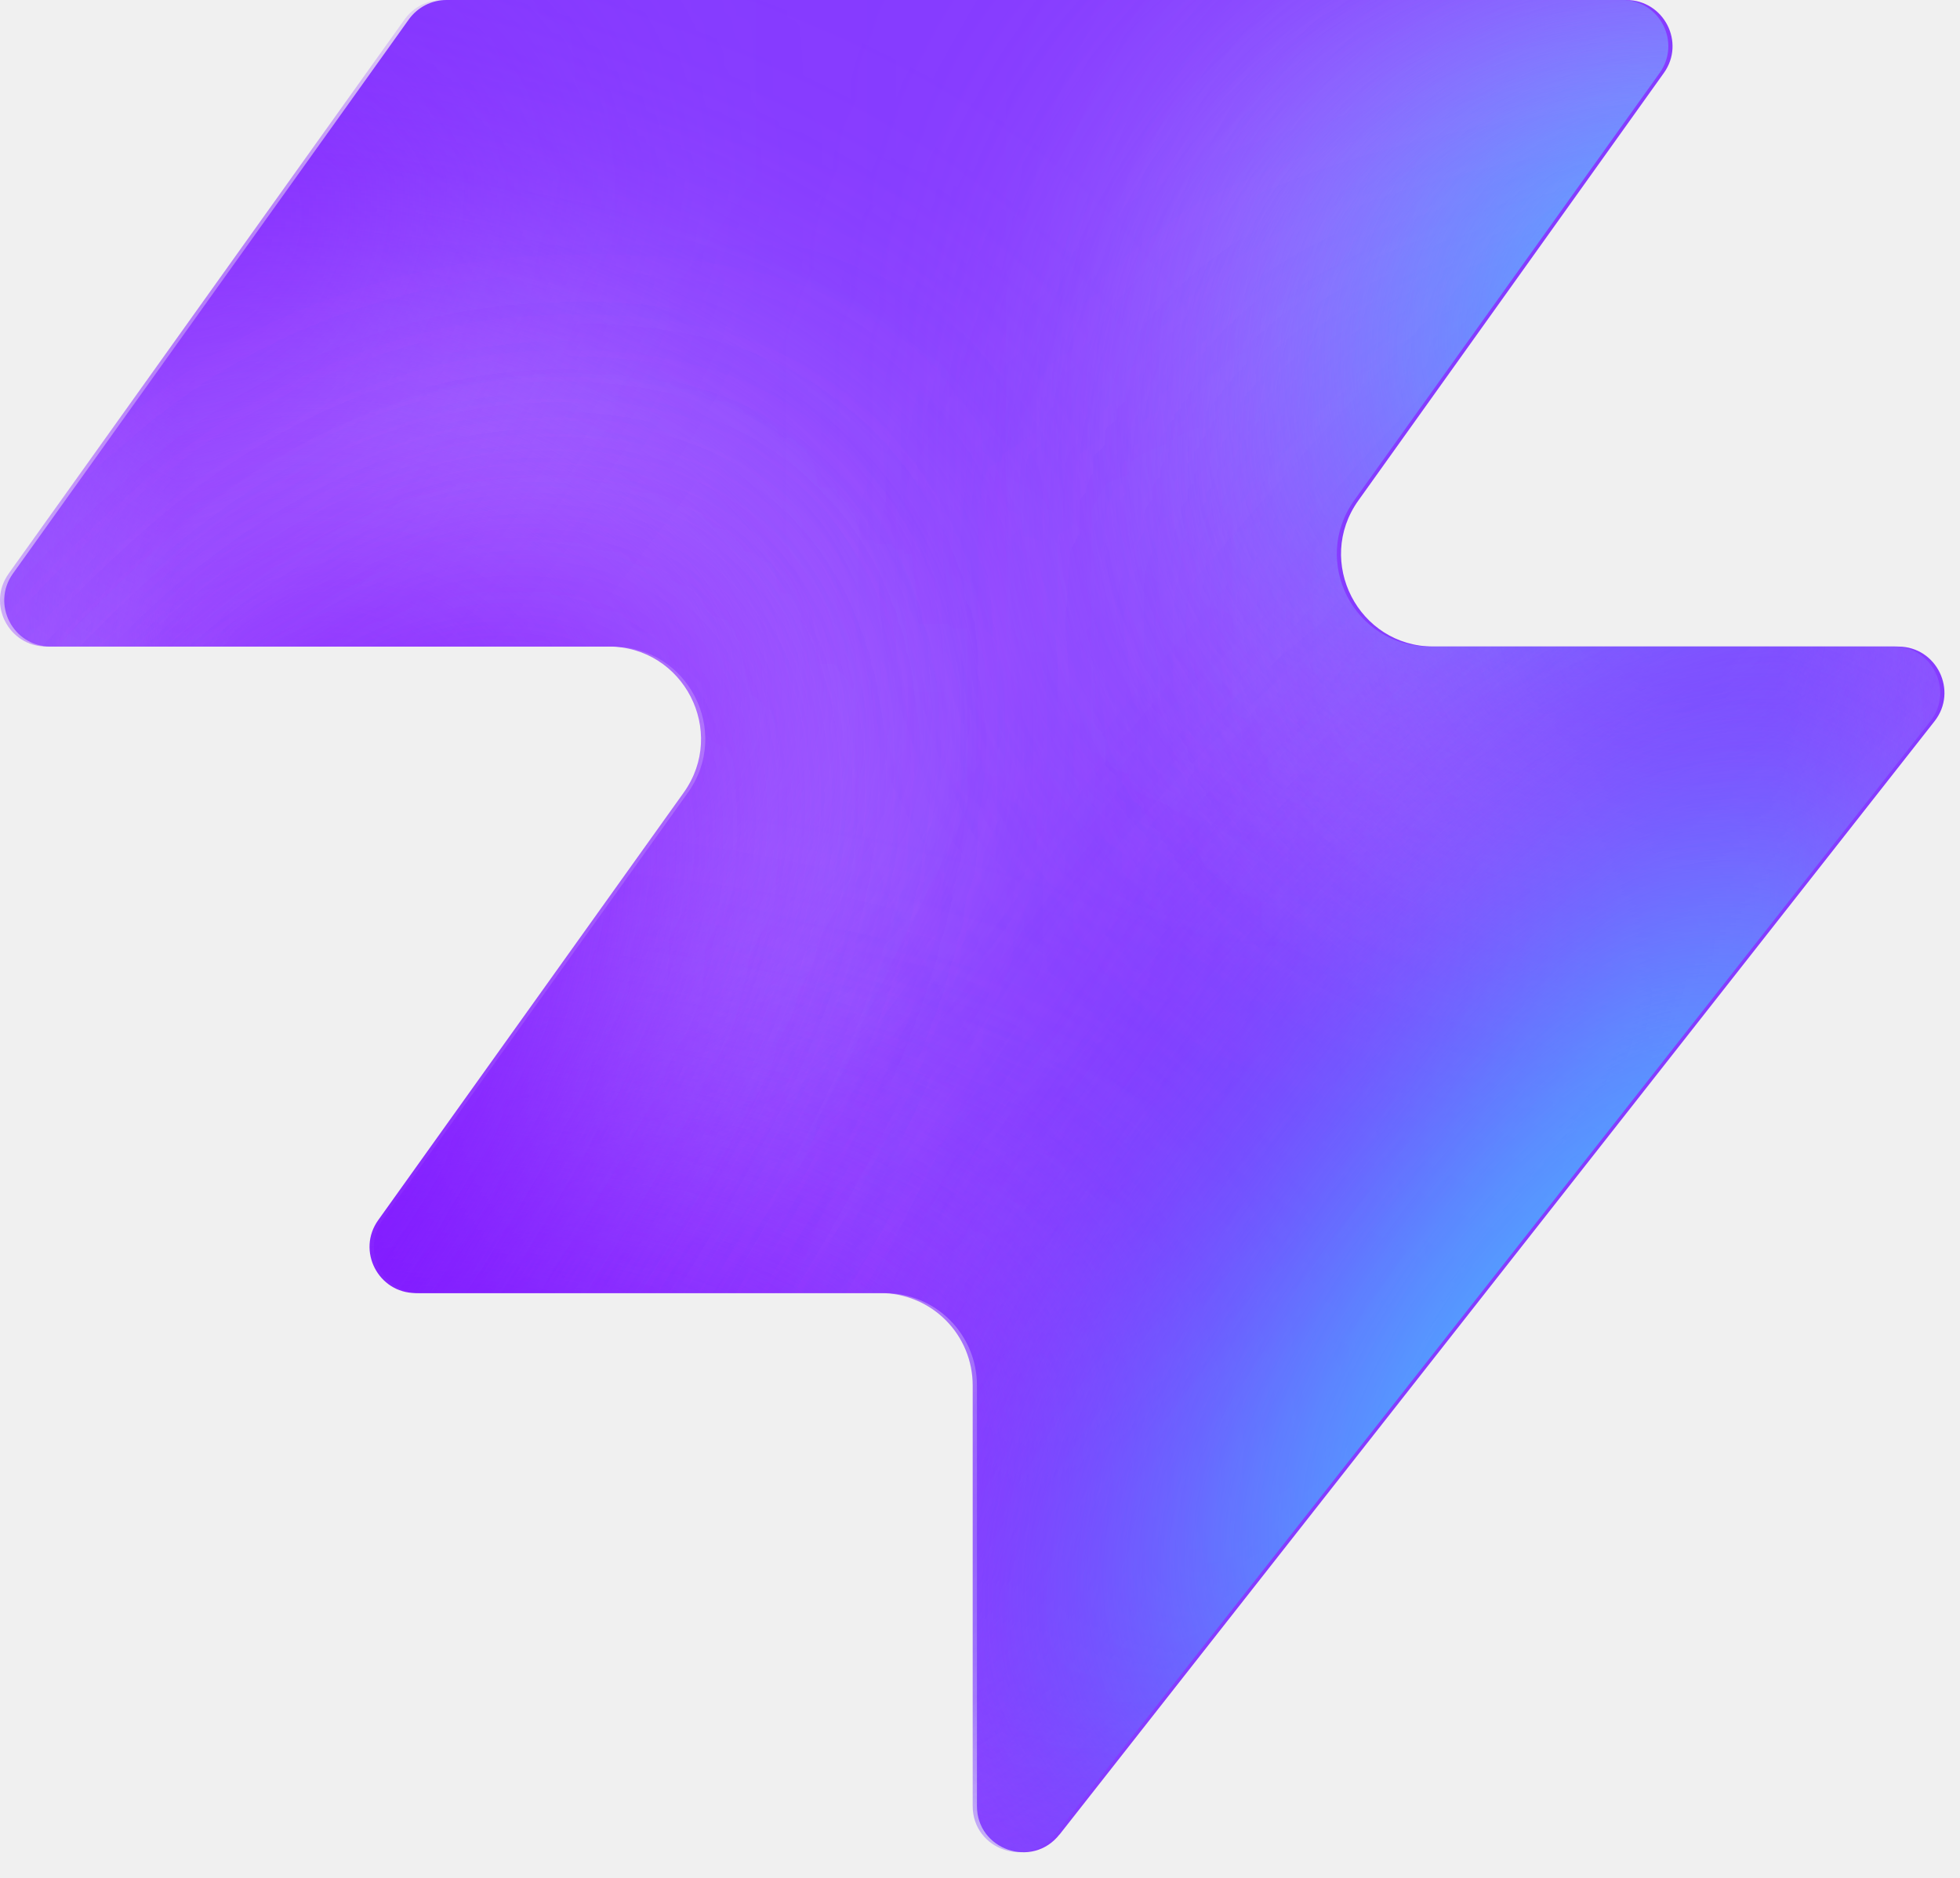
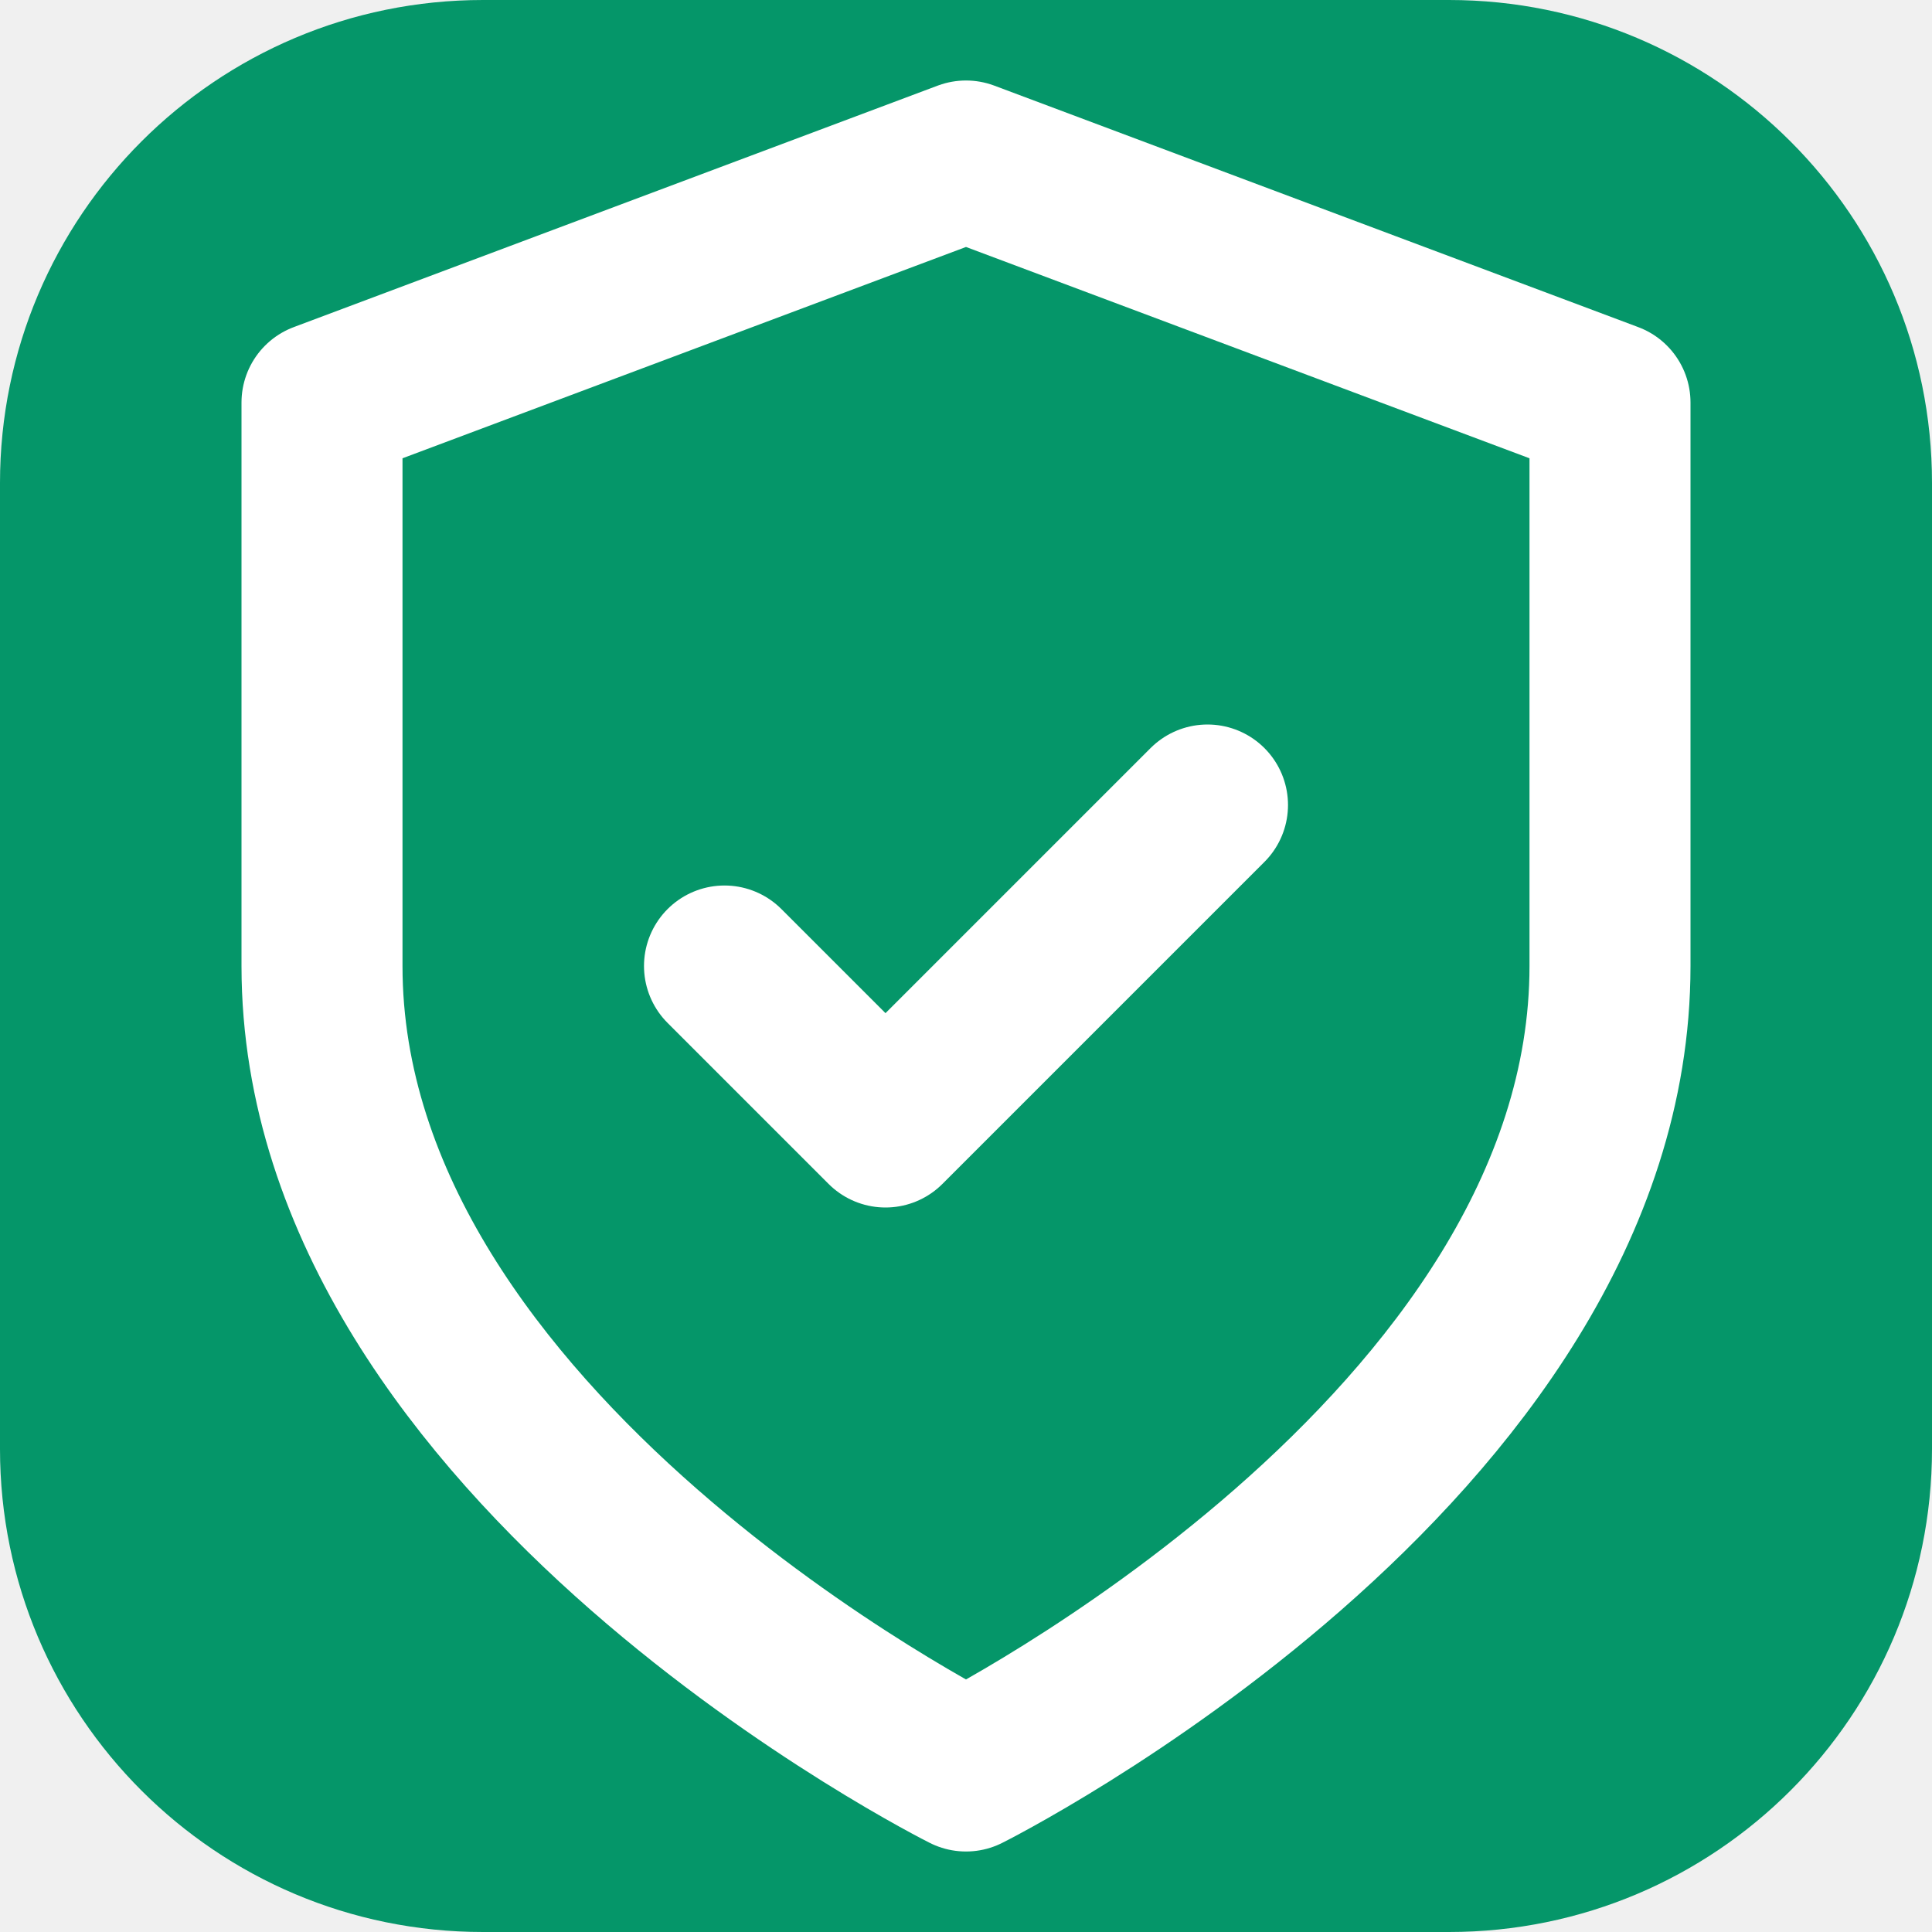
- <svg xmlns="http://www.w3.org/2000/svg" width="48" height="46" fill="none" viewBox="0 0 48 46">
-   <path fill="#863bff" d="M25.946 44.938c-.664.845-2.021.375-2.021-.698V33.937a2.26 2.26 0 0 0-2.262-2.262H10.287c-.92 0-1.456-1.04-.92-1.788l7.48-10.471c1.07-1.497 0-3.578-1.842-3.578H1.237c-.92 0-1.456-1.04-.92-1.788L10.013.474c.214-.297.556-.474.92-.474h28.894c.92 0 1.456 1.04.92 1.788l-7.48 10.471c-1.07 1.498 0 3.579 1.842 3.579h11.377c.943 0 1.473 1.088.89 1.83L25.947 44.94z" style="fill:#863bff;fill:color(display-p3 .525 .23 1);fill-opacity:1" />
-   <mask id="a" width="48" height="46" x="0" y="0" maskUnits="userSpaceOnUse" style="mask-type:alpha">
-     <path fill="#000" d="M25.842 44.938c-.664.844-2.021.375-2.021-.698V33.937a2.26 2.26 0 0 0-2.262-2.262H10.183c-.92 0-1.456-1.04-.92-1.788l7.48-10.471c1.07-1.498 0-3.579-1.842-3.579H1.133c-.92 0-1.456-1.04-.92-1.787L9.91.473c.214-.297.556-.474.92-.474h28.894c.92 0 1.456 1.04.92 1.788l-7.48 10.471c-1.07 1.498 0 3.578 1.842 3.578h11.377c.943 0 1.473 1.088.89 1.832L25.843 44.94z" style="fill:#000;fill-opacity:1" />
-   </mask>
-   <g mask="url(#a)">
-     <g filter="url(#b)">
-       <ellipse cx="5.508" cy="14.704" fill="#ede6ff" rx="5.508" ry="14.704" style="fill:#ede6ff;fill:color(display-p3 .927 .903 1);fill-opacity:1" transform="matrix(.00324 1 1 -.00324 -4.47 31.516)" />
-     </g>
-     <g filter="url(#c)">
-       <ellipse cx="10.399" cy="29.851" fill="#ede6ff" rx="10.399" ry="29.851" style="fill:#ede6ff;fill:color(display-p3 .927 .903 1);fill-opacity:1" transform="matrix(.00324 1 1 -.00324 -39.328 7.883)" />
-     </g>
-     <g filter="url(#d)">
-       <ellipse cx="5.508" cy="30.487" fill="#7e14ff" rx="5.508" ry="30.487" style="fill:#7e14ff;fill:color(display-p3 .492 .077 1);fill-opacity:1" transform="rotate(89.814 -25.913 -14.639)scale(1 -1)" />
-     </g>
-     <g filter="url(#e)">
-       <ellipse cx="5.508" cy="30.599" fill="#7e14ff" rx="5.508" ry="30.599" style="fill:#7e14ff;fill:color(display-p3 .492 .077 1);fill-opacity:1" transform="rotate(89.814 -32.644 -3.334)scale(1 -1)" />
-     </g>
-     <g filter="url(#f)">
-       <ellipse cx="5.508" cy="30.599" fill="#7e14ff" rx="5.508" ry="30.599" style="fill:#7e14ff;fill:color(display-p3 .492 .077 1);fill-opacity:1" transform="matrix(.00324 1 1 -.00324 -34.34 30.47)" />
-     </g>
-     <g filter="url(#g)">
-       <ellipse cx="14.072" cy="22.078" fill="#ede6ff" rx="14.072" ry="22.078" style="fill:#ede6ff;fill:color(display-p3 .927 .903 1);fill-opacity:1" transform="rotate(93.35 24.506 48.493)scale(-1 1)" />
-     </g>
-     <g filter="url(#h)">
-       <ellipse cx="3.47" cy="21.501" fill="#7e14ff" rx="3.47" ry="21.501" style="fill:#7e14ff;fill:color(display-p3 .492 .077 1);fill-opacity:1" transform="rotate(89.009 28.708 47.59)scale(-1 1)" />
-     </g>
-     <g filter="url(#i)">
-       <ellipse cx="3.47" cy="21.501" fill="#7e14ff" rx="3.47" ry="21.501" style="fill:#7e14ff;fill:color(display-p3 .492 .077 1);fill-opacity:1" transform="rotate(89.009 28.708 47.59)scale(-1 1)" />
-     </g>
-     <g filter="url(#j)">
-       <ellipse cx=".387" cy="8.972" fill="#7e14ff" rx="4.407" ry="29.108" style="fill:#7e14ff;fill:color(display-p3 .492 .077 1);fill-opacity:1" transform="rotate(39.51 .387 8.972)" />
-     </g>
-     <g filter="url(#k)">
-       <ellipse cx="47.523" cy="-6.092" fill="#7e14ff" rx="4.407" ry="29.108" style="fill:#7e14ff;fill:color(display-p3 .492 .077 1);fill-opacity:1" transform="rotate(37.892 47.523 -6.092)" />
-     </g>
-     <g filter="url(#l)">
-       <ellipse cx="41.412" cy="6.333" fill="#47bfff" rx="5.971" ry="9.665" style="fill:#47bfff;fill:color(display-p3 .28 .748 1);fill-opacity:1" transform="rotate(37.892 41.412 6.333)" />
-     </g>
-     <g filter="url(#m)">
-       <ellipse cx="-1.879" cy="38.332" fill="#7e14ff" rx="4.407" ry="29.108" style="fill:#7e14ff;fill:color(display-p3 .492 .077 1);fill-opacity:1" transform="rotate(37.892 -1.88 38.332)" />
-     </g>
-     <g filter="url(#n)">
-       <ellipse cx="-1.879" cy="38.332" fill="#7e14ff" rx="4.407" ry="29.108" style="fill:#7e14ff;fill:color(display-p3 .492 .077 1);fill-opacity:1" transform="rotate(37.892 -1.88 38.332)" />
-     </g>
-     <g filter="url(#o)">
-       <ellipse cx="35.651" cy="29.907" fill="#7e14ff" rx="4.407" ry="29.108" style="fill:#7e14ff;fill:color(display-p3 .492 .077 1);fill-opacity:1" transform="rotate(37.892 35.651 29.907)" />
-     </g>
-     <g filter="url(#p)">
-       <ellipse cx="38.418" cy="32.4" fill="#47bfff" rx="5.971" ry="15.297" style="fill:#47bfff;fill:color(display-p3 .28 .748 1);fill-opacity:1" transform="rotate(37.892 38.418 32.4)" />
-     </g>
-   </g>
-   <defs>
-     <filter id="b" width="60.045" height="41.654" x="-19.77" y="16.149" color-interpolation-filters="sRGB" filterUnits="userSpaceOnUse">
-       <feFlood flood-opacity="0" result="BackgroundImageFix" />
-       <feBlend in="SourceGraphic" in2="BackgroundImageFix" result="shape" />
-       <feGaussianBlur result="effect1_foregroundBlur_2002_17158" stdDeviation="7.659" />
-     </filter>
-     <filter id="c" width="90.34" height="51.437" x="-54.613" y="-7.533" color-interpolation-filters="sRGB" filterUnits="userSpaceOnUse">
-       <feFlood flood-opacity="0" result="BackgroundImageFix" />
-       <feBlend in="SourceGraphic" in2="BackgroundImageFix" result="shape" />
-       <feGaussianBlur result="effect1_foregroundBlur_2002_17158" stdDeviation="7.659" />
-     </filter>
-     <filter id="d" width="79.355" height="29.4" x="-49.64" y="2.03" color-interpolation-filters="sRGB" filterUnits="userSpaceOnUse">
-       <feFlood flood-opacity="0" result="BackgroundImageFix" />
-       <feBlend in="SourceGraphic" in2="BackgroundImageFix" result="shape" />
-       <feGaussianBlur result="effect1_foregroundBlur_2002_17158" stdDeviation="4.596" />
-     </filter>
-     <filter id="e" width="79.579" height="29.4" x="-45.045" y="20.029" color-interpolation-filters="sRGB" filterUnits="userSpaceOnUse">
-       <feFlood flood-opacity="0" result="BackgroundImageFix" />
-       <feBlend in="SourceGraphic" in2="BackgroundImageFix" result="shape" />
-       <feGaussianBlur result="effect1_foregroundBlur_2002_17158" stdDeviation="4.596" />
-     </filter>
-     <filter id="f" width="79.579" height="29.4" x="-43.513" y="21.178" color-interpolation-filters="sRGB" filterUnits="userSpaceOnUse">
-       <feFlood flood-opacity="0" result="BackgroundImageFix" />
-       <feBlend in="SourceGraphic" in2="BackgroundImageFix" result="shape" />
-       <feGaussianBlur result="effect1_foregroundBlur_2002_17158" stdDeviation="4.596" />
-     </filter>
-     <filter id="g" width="74.749" height="58.852" x="15.756" y="-17.901" color-interpolation-filters="sRGB" filterUnits="userSpaceOnUse">
-       <feFlood flood-opacity="0" result="BackgroundImageFix" />
-       <feBlend in="SourceGraphic" in2="BackgroundImageFix" result="shape" />
-       <feGaussianBlur result="effect1_foregroundBlur_2002_17158" stdDeviation="7.659" />
-     </filter>
-     <filter id="h" width="61.377" height="25.362" x="23.548" y="2.284" color-interpolation-filters="sRGB" filterUnits="userSpaceOnUse">
-       <feFlood flood-opacity="0" result="BackgroundImageFix" />
-       <feBlend in="SourceGraphic" in2="BackgroundImageFix" result="shape" />
-       <feGaussianBlur result="effect1_foregroundBlur_2002_17158" stdDeviation="4.596" />
-     </filter>
-     <filter id="i" width="61.377" height="25.362" x="23.548" y="2.284" color-interpolation-filters="sRGB" filterUnits="userSpaceOnUse">
-       <feFlood flood-opacity="0" result="BackgroundImageFix" />
-       <feBlend in="SourceGraphic" in2="BackgroundImageFix" result="shape" />
-       <feGaussianBlur result="effect1_foregroundBlur_2002_17158" stdDeviation="4.596" />
-     </filter>
-     <filter id="j" width="56.045" height="63.649" x="-27.636" y="-22.853" color-interpolation-filters="sRGB" filterUnits="userSpaceOnUse">
-       <feFlood flood-opacity="0" result="BackgroundImageFix" />
-       <feBlend in="SourceGraphic" in2="BackgroundImageFix" result="shape" />
-       <feGaussianBlur result="effect1_foregroundBlur_2002_17158" stdDeviation="4.596" />
-     </filter>
-     <filter id="k" width="54.814" height="64.646" x="20.116" y="-38.415" color-interpolation-filters="sRGB" filterUnits="userSpaceOnUse">
-       <feFlood flood-opacity="0" result="BackgroundImageFix" />
-       <feBlend in="SourceGraphic" in2="BackgroundImageFix" result="shape" />
-       <feGaussianBlur result="effect1_foregroundBlur_2002_17158" stdDeviation="4.596" />
-     </filter>
-     <filter id="l" width="33.541" height="35.313" x="24.641" y="-11.323" color-interpolation-filters="sRGB" filterUnits="userSpaceOnUse">
-       <feFlood flood-opacity="0" result="BackgroundImageFix" />
-       <feBlend in="SourceGraphic" in2="BackgroundImageFix" result="shape" />
-       <feGaussianBlur result="effect1_foregroundBlur_2002_17158" stdDeviation="4.596" />
-     </filter>
-     <filter id="m" width="54.814" height="64.646" x="-29.286" y="6.009" color-interpolation-filters="sRGB" filterUnits="userSpaceOnUse">
-       <feFlood flood-opacity="0" result="BackgroundImageFix" />
-       <feBlend in="SourceGraphic" in2="BackgroundImageFix" result="shape" />
-       <feGaussianBlur result="effect1_foregroundBlur_2002_17158" stdDeviation="4.596" />
-     </filter>
-     <filter id="n" width="54.814" height="64.646" x="-29.286" y="6.009" color-interpolation-filters="sRGB" filterUnits="userSpaceOnUse">
-       <feFlood flood-opacity="0" result="BackgroundImageFix" />
-       <feBlend in="SourceGraphic" in2="BackgroundImageFix" result="shape" />
-       <feGaussianBlur result="effect1_foregroundBlur_2002_17158" stdDeviation="4.596" />
-     </filter>
-     <filter id="o" width="54.814" height="64.646" x="8.244" y="-2.416" color-interpolation-filters="sRGB" filterUnits="userSpaceOnUse">
-       <feFlood flood-opacity="0" result="BackgroundImageFix" />
-       <feBlend in="SourceGraphic" in2="BackgroundImageFix" result="shape" />
-       <feGaussianBlur result="effect1_foregroundBlur_2002_17158" stdDeviation="4.596" />
-     </filter>
-     <filter id="p" width="39.409" height="43.623" x="18.713" y="10.588" color-interpolation-filters="sRGB" filterUnits="userSpaceOnUse">
-       <feFlood flood-opacity="0" result="BackgroundImageFix" />
-       <feBlend in="SourceGraphic" in2="BackgroundImageFix" result="shape" />
-       <feGaussianBlur result="effect1_foregroundBlur_2002_17158" stdDeviation="4.596" />
-     </filter>
-   </defs>
+ <svg xmlns="http://www.w3.org/2000/svg" width="48" height="48" viewBox="0 0 24 24" fill="none">
+   <rect width="24" height="24" rx="6" fill="#059669" />
+   <path d="M12 22s8-4 8-10V5l-8-3-8 3v7c0 6 8 10 8 10z" stroke="#FFFFFF" stroke-width="2" stroke-linecap="round" stroke-linejoin="round" fill="none" />
+   <path d="m9 12 2 2 4-4" stroke="#FFFFFF" stroke-width="2" stroke-linecap="round" stroke-linejoin="round" />
</svg>
